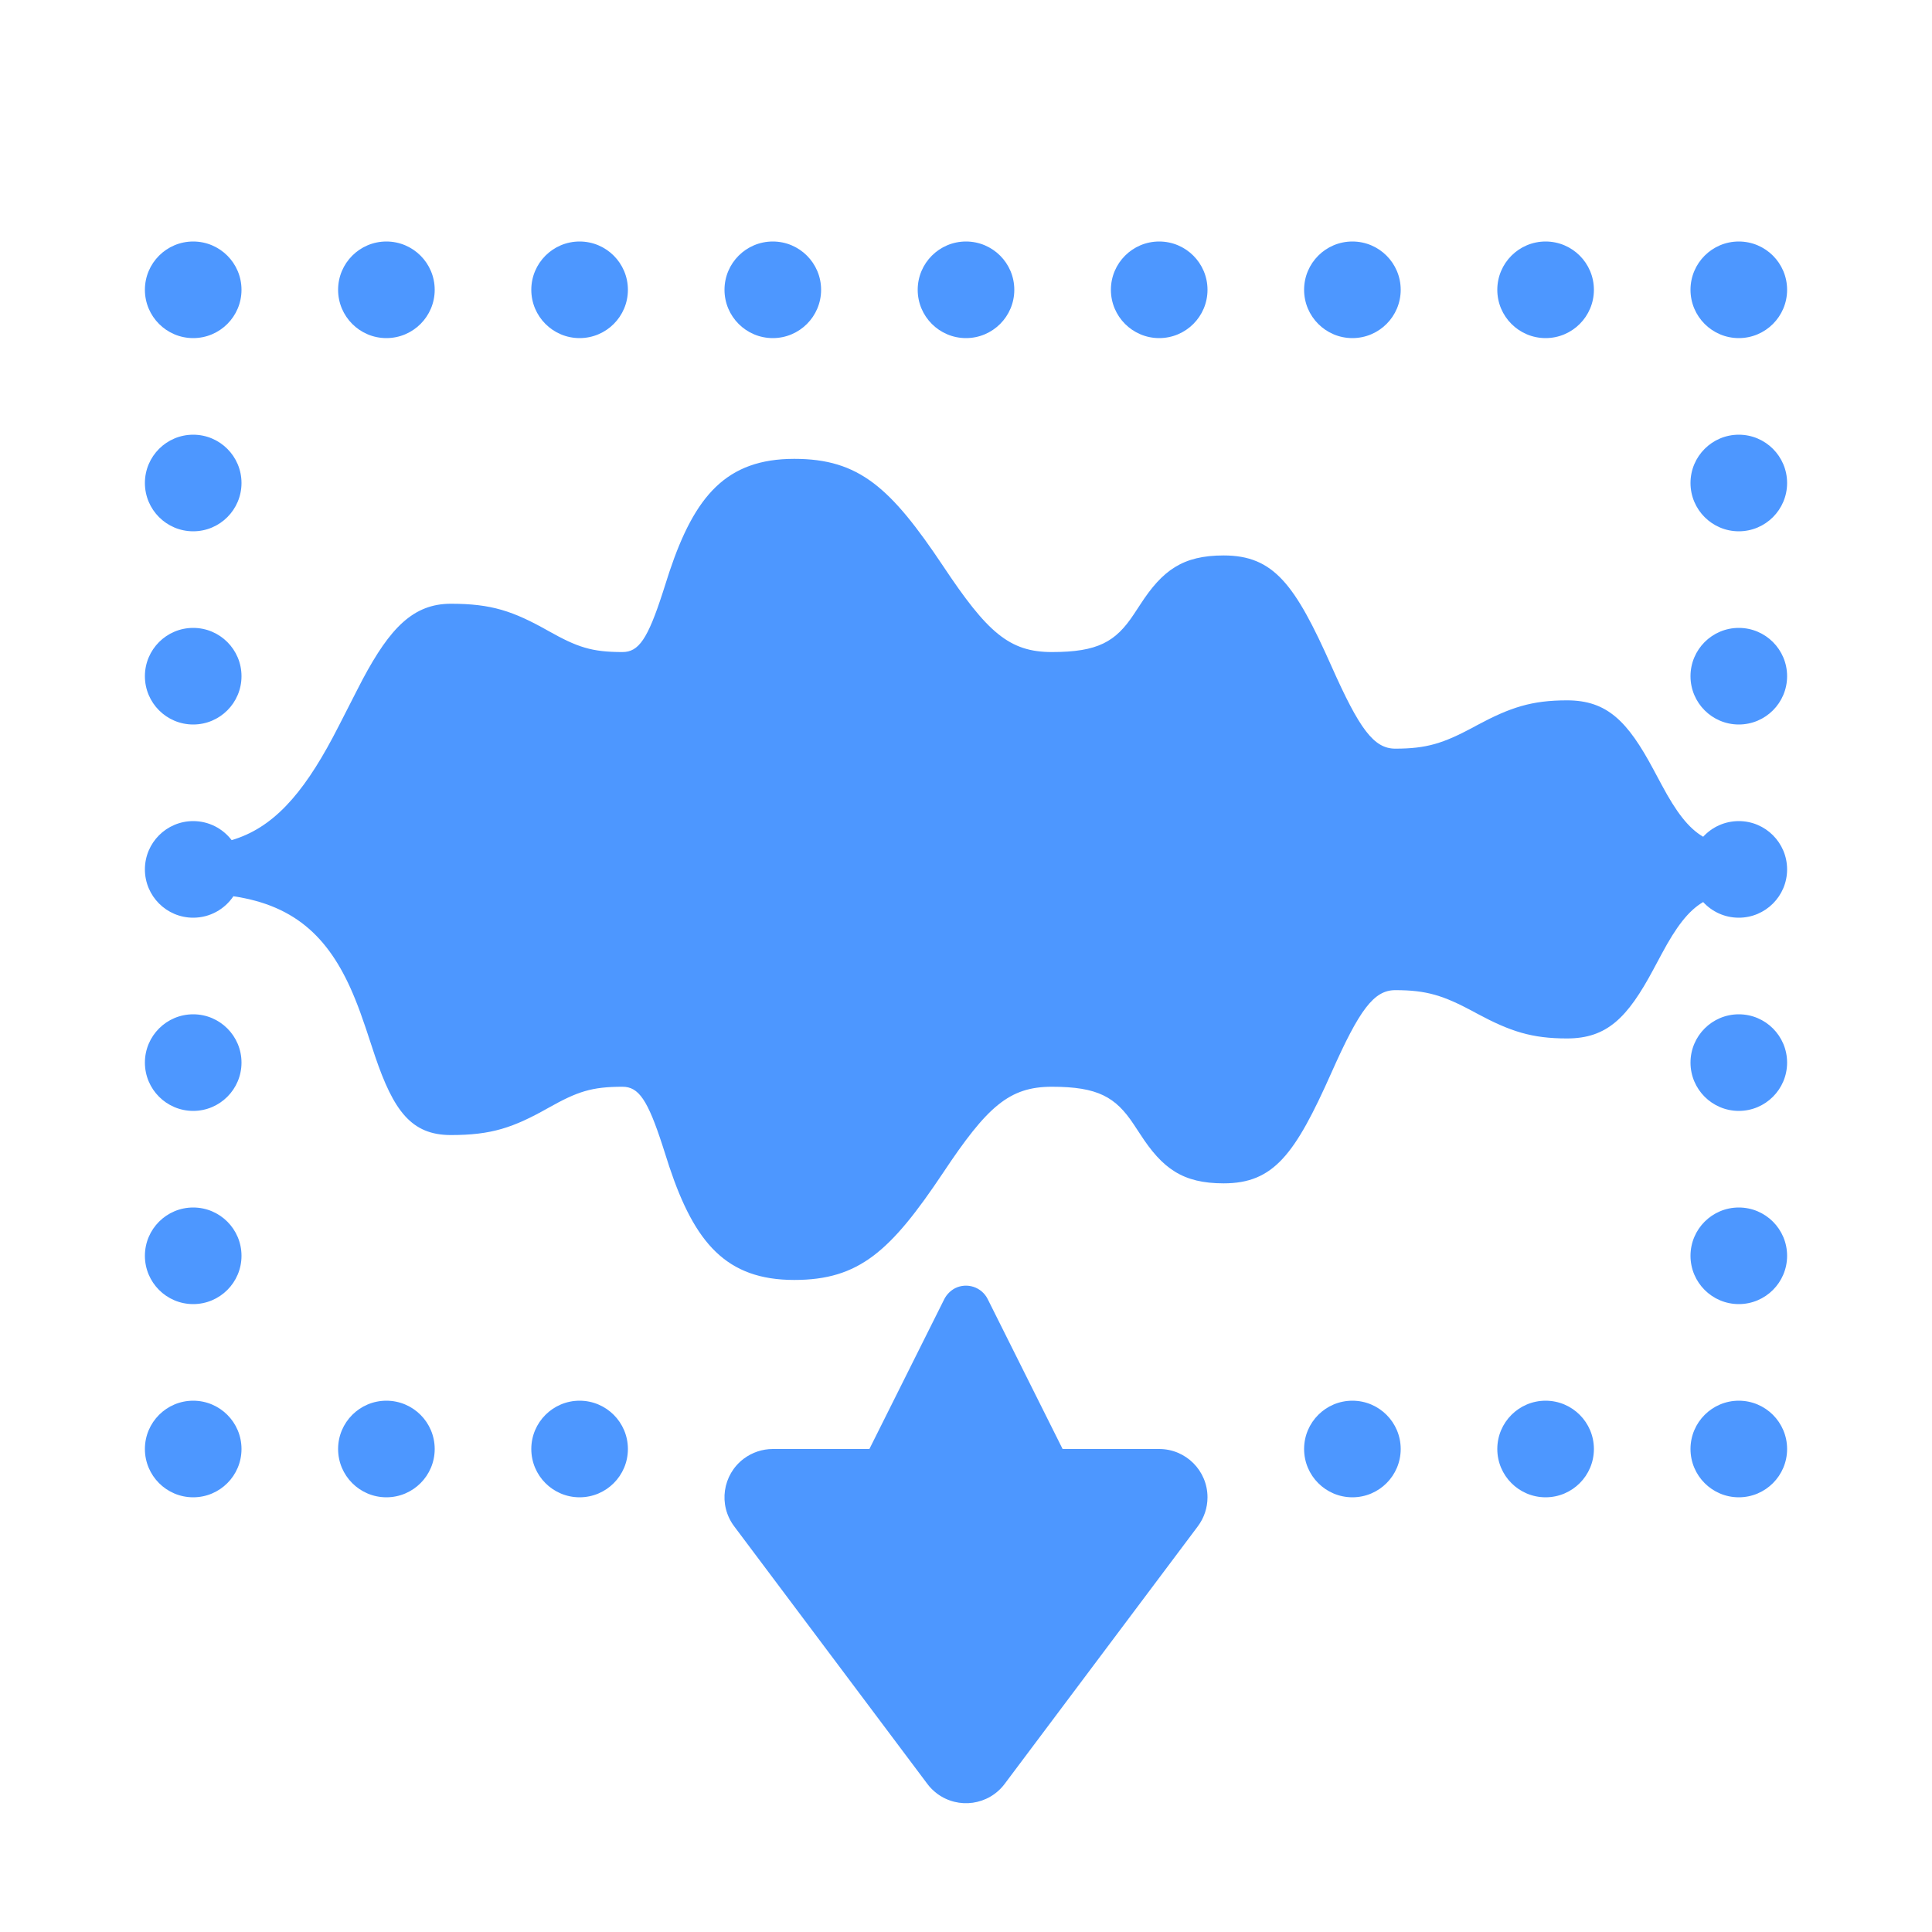
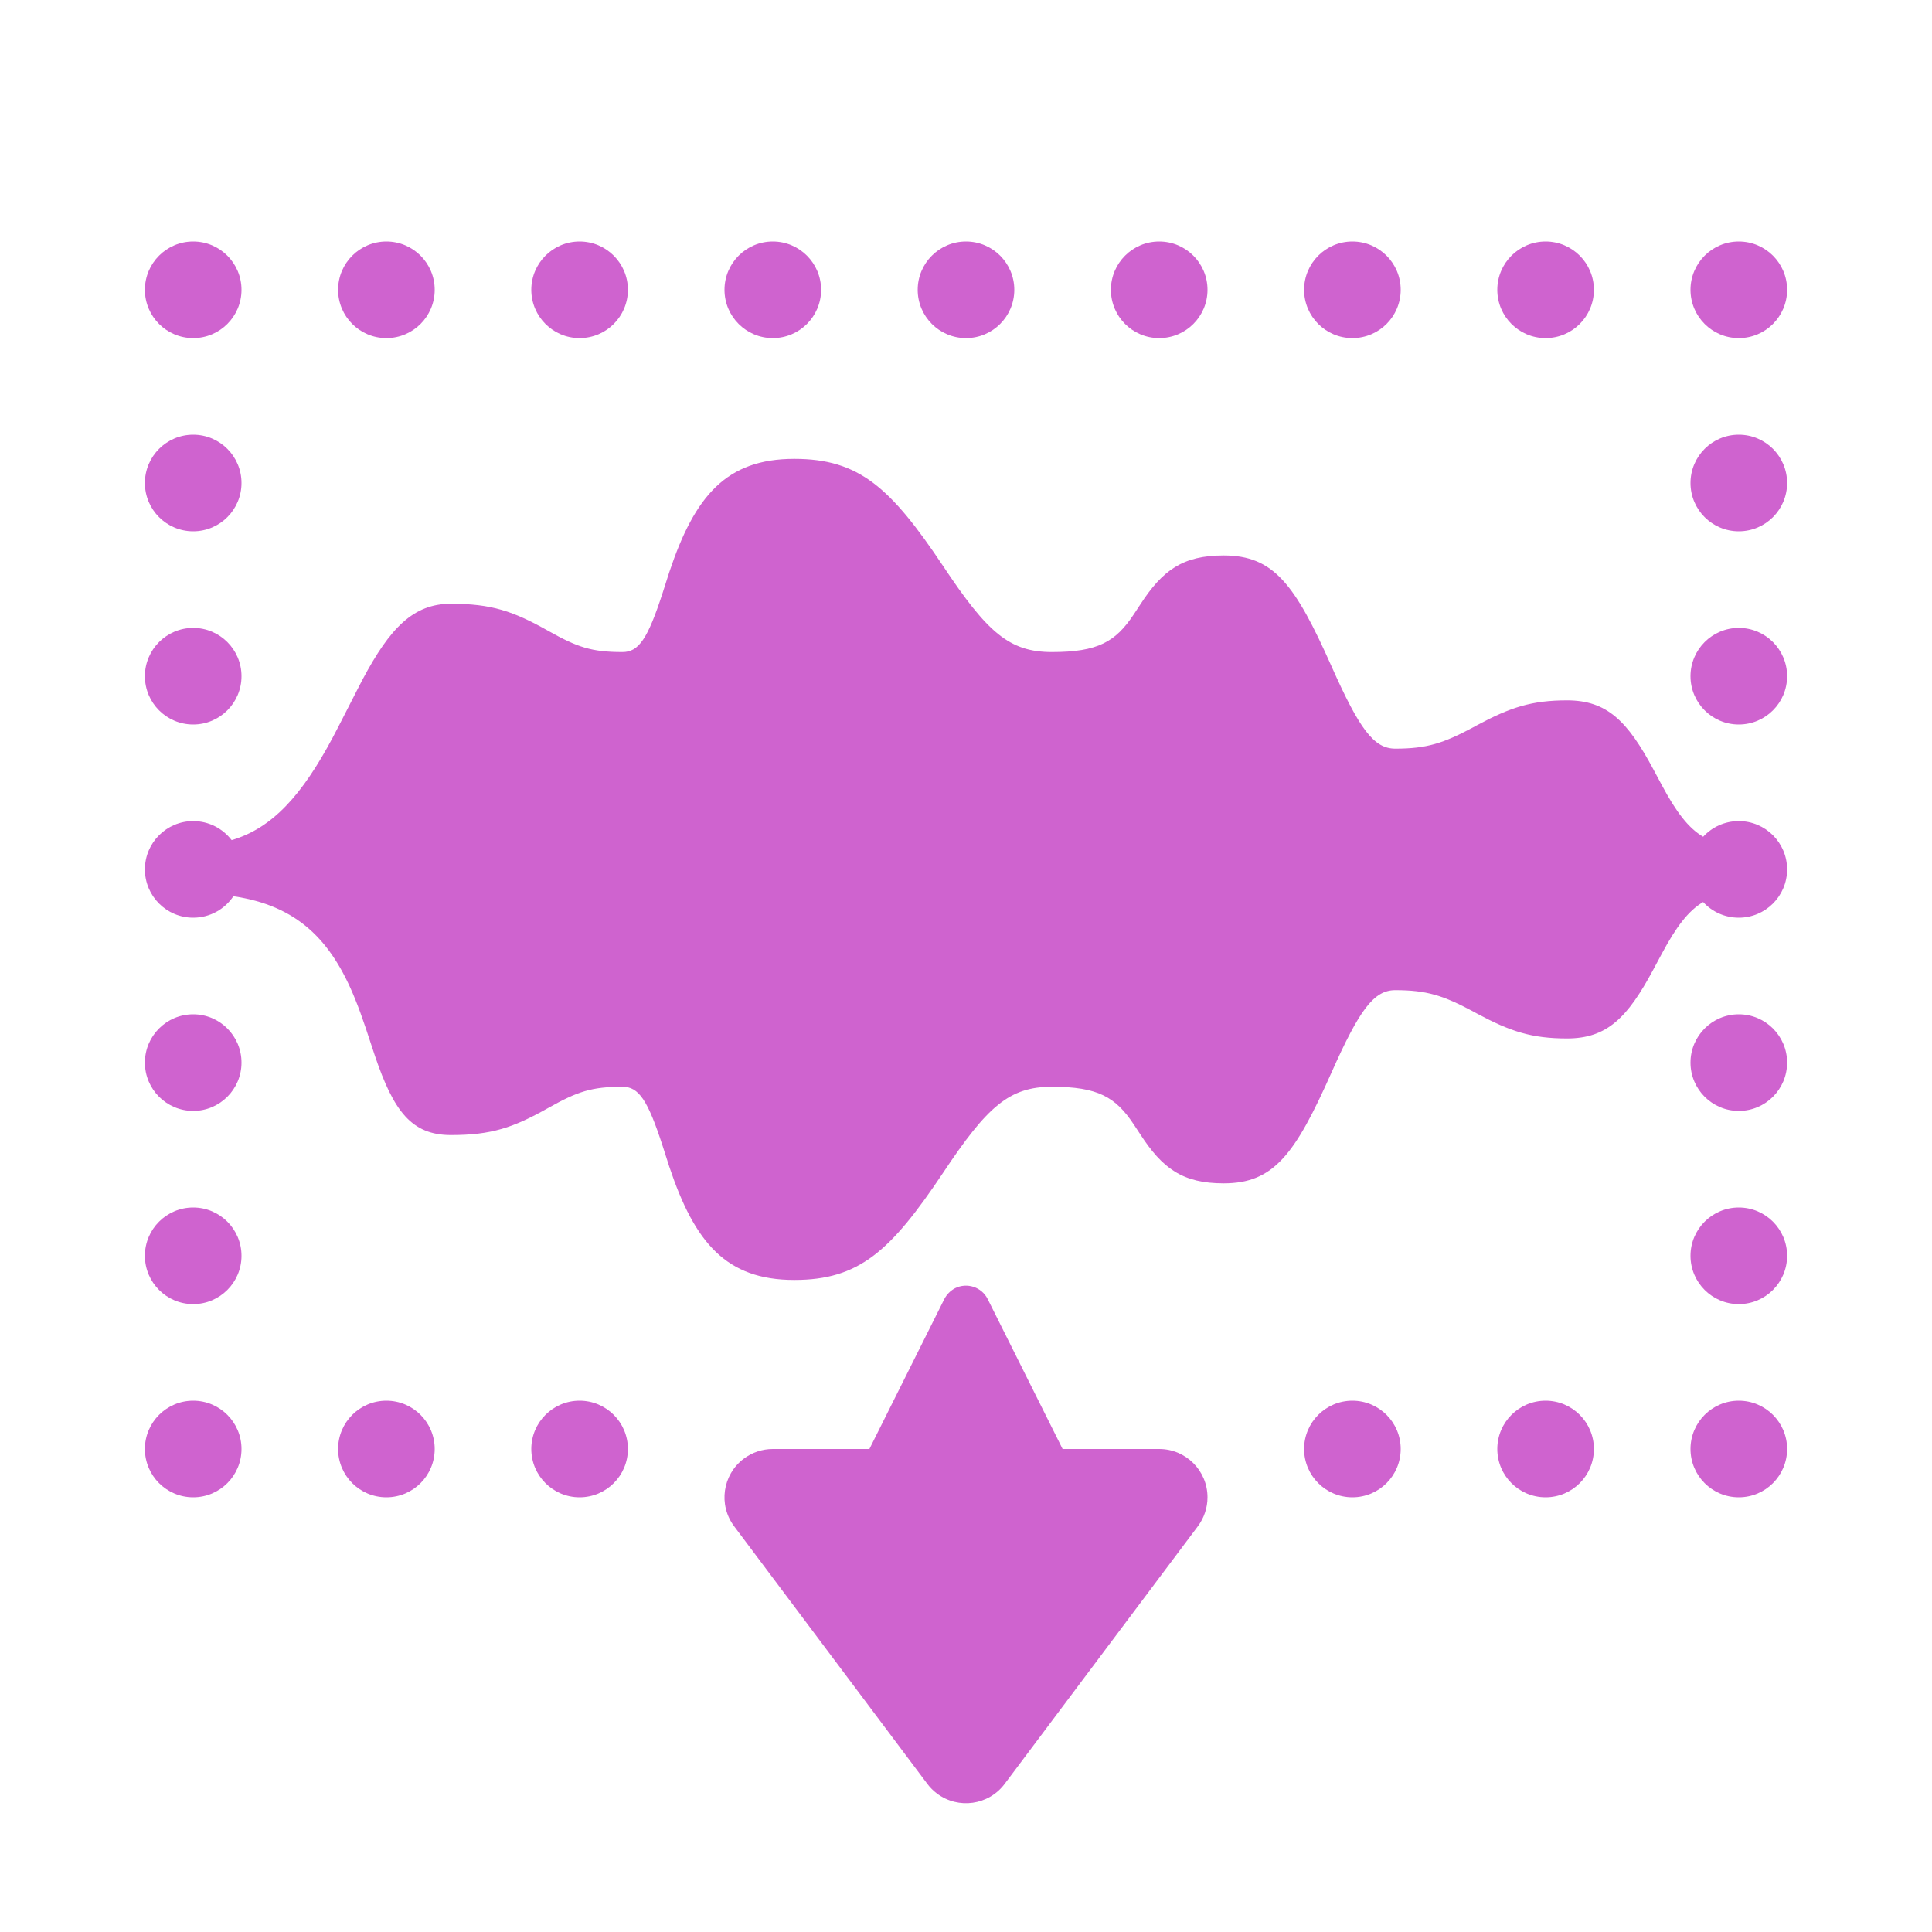
<svg xmlns="http://www.w3.org/2000/svg" width="20px" height="20px" viewBox="0 0 20 20" version="1.1">
  <g id="Sound/General/Paste" stroke="none" stroke-width="1" fill="none" fill-rule="evenodd">
-     <path d="M2.398,8.697 C2.82,8.573 3.127,8.231 3.446,7.632 C3.503,7.526 3.707,7.121 3.755,7.031 C4.037,6.502 4.278,6.25 4.667,6.25 C5.087,6.25 5.311,6.325 5.678,6.532 C5.977,6.7 6.124,6.75 6.444,6.75 C6.612,6.75 6.705,6.614 6.86,6.136 C6.893,6.031 6.912,5.974 6.929,5.921 C7.192,5.134 7.519,4.75 8.222,4.75 C8.892,4.75 9.219,5.045 9.764,5.861 C10.219,6.545 10.447,6.75 10.889,6.75 C11.366,6.75 11.549,6.643 11.736,6.361 C11.769,6.311 11.769,6.311 11.804,6.258 C12.033,5.904 12.243,5.75 12.667,5.75 C13.185,5.75 13.406,6.048 13.784,6.898 C14.073,7.548 14.222,7.75 14.444,7.75 C14.769,7.75 14.94,7.695 15.249,7.53 L15.291,7.507 C15.636,7.322 15.857,7.25 16.222,7.25 C16.637,7.25 16.849,7.466 17.116,7.965 C17.161,8.049 17.161,8.049 17.205,8.131 C17.351,8.403 17.476,8.571 17.631,8.662 C17.723,8.562 17.854,8.5 18,8.5 C18.276,8.5 18.5,8.724 18.5,9 C18.5,9.276 18.276,9.5 18,9.5 C17.854,9.5 17.723,9.438 17.631,9.338 C17.476,9.429 17.351,9.597 17.205,9.869 C17.161,9.951 17.161,9.951 17.116,10.035 C16.849,10.534 16.637,10.75 16.222,10.75 C15.857,10.75 15.636,10.678 15.291,10.493 L15.249,10.47 C14.94,10.305 14.769,10.25 14.444,10.25 C14.222,10.25 14.073,10.452 13.784,11.102 C13.406,11.952 13.185,12.25 12.667,12.25 C12.243,12.25 12.033,12.096 11.804,11.742 C11.769,11.689 11.769,11.689 11.736,11.639 C11.549,11.357 11.366,11.25 10.889,11.25 C10.447,11.25 10.219,11.455 9.764,12.139 C9.219,12.955 8.892,13.25 8.222,13.25 C7.519,13.25 7.192,12.866 6.929,12.079 C6.912,12.026 6.893,11.969 6.86,11.864 C6.705,11.386 6.612,11.25 6.444,11.25 C6.124,11.25 5.977,11.3 5.678,11.468 C5.311,11.675 5.087,11.75 4.667,11.75 C4.258,11.75 4.074,11.498 3.882,10.932 L3.785,10.639 C3.746,10.524 3.713,10.432 3.677,10.344 C3.428,9.726 3.073,9.375 2.416,9.278 C2.326,9.412 2.173,9.5 2,9.5 C1.724,9.5 1.5,9.276 1.5,9 C1.5,8.724 1.724,8.5 2,8.5 C2.162,8.5 2.306,8.577 2.398,8.697 Z M9,15 L9.776,13.447 C9.801,13.399 9.84,13.36 9.888,13.335 C10.012,13.274 10.162,13.324 10.224,13.447 L11,15 L12,15 C12.276,15 12.5,15.224 12.5,15.5 C12.5,15.608 12.465,15.713 12.4,15.8 L10.4,18.467 C10.234,18.688 9.921,18.732 9.7,18.567 C9.662,18.538 9.628,18.505 9.6,18.467 L7.6,15.8 C7.434,15.579 7.479,15.266 7.7,15.1 C7.787,15.035 7.892,15 8,15 L9,15 L9,15 Z M2,3.5 C1.724,3.5 1.5,3.276 1.5,3 C1.5,2.724 1.724,2.5 2,2.5 C2.276,2.5 2.5,2.724 2.5,3 C2.5,3.276 2.276,3.5 2,3.5 Z M4,3.5 C3.724,3.5 3.5,3.276 3.5,3 C3.5,2.724 3.724,2.5 4,2.5 C4.276,2.5 4.5,2.724 4.5,3 C4.5,3.276 4.276,3.5 4,3.5 Z M6,3.5 C5.724,3.5 5.5,3.276 5.5,3 C5.5,2.724 5.724,2.5 6,2.5 C6.276,2.5 6.5,2.724 6.5,3 C6.5,3.276 6.276,3.5 6,3.5 Z M8,3.5 C7.724,3.5 7.5,3.276 7.5,3 C7.5,2.724 7.724,2.5 8,2.5 C8.276,2.5 8.5,2.724 8.5,3 C8.5,3.276 8.276,3.5 8,3.5 Z M10,3.5 C9.724,3.5 9.5,3.276 9.5,3 C9.5,2.724 9.724,2.5 10,2.5 C10.276,2.5 10.5,2.724 10.5,3 C10.5,3.276 10.276,3.5 10,3.5 Z M12,3.5 C11.724,3.5 11.5,3.276 11.5,3 C11.5,2.724 11.724,2.5 12,2.5 C12.276,2.5 12.5,2.724 12.5,3 C12.5,3.276 12.276,3.5 12,3.5 Z M14,3.5 C13.724,3.5 13.5,3.276 13.5,3 C13.5,2.724 13.724,2.5 14,2.5 C14.276,2.5 14.5,2.724 14.5,3 C14.5,3.276 14.276,3.5 14,3.5 Z M16,3.5 C15.724,3.5 15.5,3.276 15.5,3 C15.5,2.724 15.724,2.5 16,2.5 C16.276,2.5 16.5,2.724 16.5,3 C16.5,3.276 16.276,3.5 16,3.5 Z M18,3.5 C17.724,3.5 17.5,3.276 17.5,3 C17.5,2.724 17.724,2.5 18,2.5 C18.276,2.5 18.5,2.724 18.5,3 C18.5,3.276 18.276,3.5 18,3.5 Z M18,5.5 C17.724,5.5 17.5,5.276 17.5,5 C17.5,4.724 17.724,4.5 18,4.5 C18.276,4.5 18.5,4.724 18.5,5 C18.5,5.276 18.276,5.5 18,5.5 Z M18,7.5 C17.724,7.5 17.5,7.276 17.5,7 C17.5,6.724 17.724,6.5 18,6.5 C18.276,6.5 18.5,6.724 18.5,7 C18.5,7.276 18.276,7.5 18,7.5 Z M18,11.5 C17.724,11.5 17.5,11.276 17.5,11 C17.5,10.724 17.724,10.5 18,10.5 C18.276,10.5 18.5,10.724 18.5,11 C18.5,11.276 18.276,11.5 18,11.5 Z M18,13.5 C17.724,13.5 17.5,13.276 17.5,13 C17.5,12.724 17.724,12.5 18,12.5 C18.276,12.5 18.5,12.724 18.5,13 C18.5,13.276 18.276,13.5 18,13.5 Z M18,15.5 C17.724,15.5 17.5,15.276 17.5,15 C17.5,14.724 17.724,14.5 18,14.5 C18.276,14.5 18.5,14.724 18.5,15 C18.5,15.276 18.276,15.5 18,15.5 Z M16,15.5 C15.724,15.5 15.5,15.276 15.5,15 C15.5,14.724 15.724,14.5 16,14.5 C16.276,14.5 16.5,14.724 16.5,15 C16.5,15.276 16.276,15.5 16,15.5 Z M14,15.5 C13.724,15.5 13.5,15.276 13.5,15 C13.5,14.724 13.724,14.5 14,14.5 C14.276,14.5 14.5,14.724 14.5,15 C14.5,15.276 14.276,15.5 14,15.5 Z M4,15.5 C3.724,15.5 3.5,15.276 3.5,15 C3.5,14.724 3.724,14.5 4,14.5 C4.276,14.5 4.5,14.724 4.5,15 C4.5,15.276 4.276,15.5 4,15.5 Z M6,15.5 C5.724,15.5 5.5,15.276 5.5,15 C5.5,14.724 5.724,14.5 6,14.5 C6.276,14.5 6.5,14.724 6.5,15 C6.5,15.276 6.276,15.5 6,15.5 Z M2,15.5 C1.724,15.5 1.5,15.276 1.5,15 C1.5,14.724 1.724,14.5 2,14.5 C2.276,14.5 2.5,14.724 2.5,15 C2.5,15.276 2.276,15.5 2,15.5 Z M2,13.5 C1.724,13.5 1.5,13.276 1.5,13 C1.5,12.724 1.724,12.5 2,12.5 C2.276,12.5 2.5,12.724 2.5,13 C2.5,13.276 2.276,13.5 2,13.5 Z M2,11.5 C1.724,11.5 1.5,11.276 1.5,11 C1.5,10.724 1.724,10.5 2,10.5 C2.276,10.5 2.5,10.724 2.5,11 C2.5,11.276 2.276,11.5 2,11.5 Z M2,7.5 C1.724,7.5 1.5,7.276 1.5,7 C1.5,6.724 1.724,6.5 2,6.5 C2.276,6.5 2.5,6.724 2.5,7 C2.5,7.276 2.276,7.5 2,7.5 Z M2,5.5 C1.724,5.5 1.5,5.276 1.5,5 C1.5,4.724 1.724,4.5 2,4.5 C2.276,4.5 2.5,4.724 2.5,5 C2.5,5.276 2.276,5.5 2,5.5 Z" id="Shape" fill="#4D97FF" fill-rule="nonzero" />
+     <path d="M2.398,8.697 C2.82,8.573 3.127,8.231 3.446,7.632 C3.503,7.526 3.707,7.121 3.755,7.031 C4.037,6.502 4.278,6.25 4.667,6.25 C5.087,6.25 5.311,6.325 5.678,6.532 C5.977,6.7 6.124,6.75 6.444,6.75 C6.612,6.75 6.705,6.614 6.86,6.136 C6.893,6.031 6.912,5.974 6.929,5.921 C7.192,5.134 7.519,4.75 8.222,4.75 C8.892,4.75 9.219,5.045 9.764,5.861 C10.219,6.545 10.447,6.75 10.889,6.75 C11.366,6.75 11.549,6.643 11.736,6.361 C11.769,6.311 11.769,6.311 11.804,6.258 C12.033,5.904 12.243,5.75 12.667,5.75 C13.185,5.75 13.406,6.048 13.784,6.898 C14.073,7.548 14.222,7.75 14.444,7.75 C14.769,7.75 14.94,7.695 15.249,7.53 L15.291,7.507 C15.636,7.322 15.857,7.25 16.222,7.25 C16.637,7.25 16.849,7.466 17.116,7.965 C17.161,8.049 17.161,8.049 17.205,8.131 C17.351,8.403 17.476,8.571 17.631,8.662 C17.723,8.562 17.854,8.5 18,8.5 C18.276,8.5 18.5,8.724 18.5,9 C18.5,9.276 18.276,9.5 18,9.5 C17.854,9.5 17.723,9.438 17.631,9.338 C17.476,9.429 17.351,9.597 17.205,9.869 C17.161,9.951 17.161,9.951 17.116,10.035 C16.849,10.534 16.637,10.75 16.222,10.75 C15.857,10.75 15.636,10.678 15.291,10.493 L15.249,10.47 C14.94,10.305 14.769,10.25 14.444,10.25 C14.222,10.25 14.073,10.452 13.784,11.102 C13.406,11.952 13.185,12.25 12.667,12.25 C12.243,12.25 12.033,12.096 11.804,11.742 C11.769,11.689 11.769,11.689 11.736,11.639 C11.549,11.357 11.366,11.25 10.889,11.25 C10.447,11.25 10.219,11.455 9.764,12.139 C9.219,12.955 8.892,13.25 8.222,13.25 C7.519,13.25 7.192,12.866 6.929,12.079 C6.912,12.026 6.893,11.969 6.86,11.864 C6.705,11.386 6.612,11.25 6.444,11.25 C6.124,11.25 5.977,11.3 5.678,11.468 C5.311,11.675 5.087,11.75 4.667,11.75 C4.258,11.75 4.074,11.498 3.882,10.932 L3.785,10.639 C3.746,10.524 3.713,10.432 3.677,10.344 C3.428,9.726 3.073,9.375 2.416,9.278 C2.326,9.412 2.173,9.5 2,9.5 C1.724,9.5 1.5,9.276 1.5,9 C1.5,8.724 1.724,8.5 2,8.5 C2.162,8.5 2.306,8.577 2.398,8.697 Z M9,15 L9.776,13.447 C9.801,13.399 9.84,13.36 9.888,13.335 C10.012,13.274 10.162,13.324 10.224,13.447 L11,15 L12,15 C12.276,15 12.5,15.224 12.5,15.5 C12.5,15.608 12.465,15.713 12.4,15.8 L10.4,18.467 C10.234,18.688 9.921,18.732 9.7,18.567 C9.662,18.538 9.628,18.505 9.6,18.467 L7.6,15.8 C7.434,15.579 7.479,15.266 7.7,15.1 C7.787,15.035 7.892,15 8,15 L9,15 L9,15 Z M2,3.5 C1.724,3.5 1.5,3.276 1.5,3 C1.5,2.724 1.724,2.5 2,2.5 C2.276,2.5 2.5,2.724 2.5,3 C2.5,3.276 2.276,3.5 2,3.5 Z M4,3.5 C3.724,3.5 3.5,3.276 3.5,3 C3.5,2.724 3.724,2.5 4,2.5 C4.276,2.5 4.5,2.724 4.5,3 C4.5,3.276 4.276,3.5 4,3.5 Z M6,3.5 C5.724,3.5 5.5,3.276 5.5,3 C5.5,2.724 5.724,2.5 6,2.5 C6.276,2.5 6.5,2.724 6.5,3 C6.5,3.276 6.276,3.5 6,3.5 Z M8,3.5 C7.724,3.5 7.5,3.276 7.5,3 C7.5,2.724 7.724,2.5 8,2.5 C8.276,2.5 8.5,2.724 8.5,3 C8.5,3.276 8.276,3.5 8,3.5 Z M10,3.5 C9.724,3.5 9.5,3.276 9.5,3 C9.5,2.724 9.724,2.5 10,2.5 C10.276,2.5 10.5,2.724 10.5,3 C10.5,3.276 10.276,3.5 10,3.5 Z M12,3.5 C11.724,3.5 11.5,3.276 11.5,3 C11.5,2.724 11.724,2.5 12,2.5 C12.276,2.5 12.5,2.724 12.5,3 C12.5,3.276 12.276,3.5 12,3.5 Z M14,3.5 C13.724,3.5 13.5,3.276 13.5,3 C13.5,2.724 13.724,2.5 14,2.5 C14.276,2.5 14.5,2.724 14.5,3 C14.5,3.276 14.276,3.5 14,3.5 Z M16,3.5 C15.724,3.5 15.5,3.276 15.5,3 C15.5,2.724 15.724,2.5 16,2.5 C16.276,2.5 16.5,2.724 16.5,3 C16.5,3.276 16.276,3.5 16,3.5 Z M18,3.5 C17.724,3.5 17.5,3.276 17.5,3 C17.5,2.724 17.724,2.5 18,2.5 C18.276,2.5 18.5,2.724 18.5,3 C18.5,3.276 18.276,3.5 18,3.5 Z M18,5.5 C17.724,5.5 17.5,5.276 17.5,5 C17.5,4.724 17.724,4.5 18,4.5 C18.276,4.5 18.5,4.724 18.5,5 C18.5,5.276 18.276,5.5 18,5.5 Z M18,7.5 C17.724,7.5 17.5,7.276 17.5,7 C17.5,6.724 17.724,6.5 18,6.5 C18.276,6.5 18.5,6.724 18.5,7 C18.5,7.276 18.276,7.5 18,7.5 Z M18,11.5 C17.724,11.5 17.5,11.276 17.5,11 C17.5,10.724 17.724,10.5 18,10.5 C18.276,10.5 18.5,10.724 18.5,11 C18.5,11.276 18.276,11.5 18,11.5 Z M18,13.5 C17.724,13.5 17.5,13.276 17.5,13 C17.5,12.724 17.724,12.5 18,12.5 C18.276,12.5 18.5,12.724 18.5,13 C18.5,13.276 18.276,13.5 18,13.5 Z M18,15.5 C17.724,15.5 17.5,15.276 17.5,15 C17.5,14.724 17.724,14.5 18,14.5 C18.276,14.5 18.5,14.724 18.5,15 C18.5,15.276 18.276,15.5 18,15.5 Z M16,15.5 C15.724,15.5 15.5,15.276 15.5,15 C15.5,14.724 15.724,14.5 16,14.5 C16.276,14.5 16.5,14.724 16.5,15 C16.5,15.276 16.276,15.5 16,15.5 Z M14,15.5 C13.724,15.5 13.5,15.276 13.5,15 C13.5,14.724 13.724,14.5 14,14.5 C14.276,14.5 14.5,14.724 14.5,15 C14.5,15.276 14.276,15.5 14,15.5 Z M4,15.5 C3.724,15.5 3.5,15.276 3.5,15 C3.5,14.724 3.724,14.5 4,14.5 C4.276,14.5 4.5,14.724 4.5,15 C4.5,15.276 4.276,15.5 4,15.5 Z M6,15.5 C5.724,15.5 5.5,15.276 5.5,15 C5.5,14.724 5.724,14.5 6,14.5 C6.276,14.5 6.5,14.724 6.5,15 C6.5,15.276 6.276,15.5 6,15.5 Z M2,15.5 C1.724,15.5 1.5,15.276 1.5,15 C1.5,14.724 1.724,14.5 2,14.5 C2.276,14.5 2.5,14.724 2.5,15 C2.5,15.276 2.276,15.5 2,15.5 Z M2,13.5 C1.724,13.5 1.5,13.276 1.5,13 C1.5,12.724 1.724,12.5 2,12.5 C2.276,12.5 2.5,12.724 2.5,13 C2.5,13.276 2.276,13.5 2,13.5 Z M2,11.5 C1.724,11.5 1.5,11.276 1.5,11 C1.5,10.724 1.724,10.5 2,10.5 C2.276,10.5 2.5,10.724 2.5,11 C2.5,11.276 2.276,11.5 2,11.5 Z M2,7.5 C1.724,7.5 1.5,7.276 1.5,7 C1.5,6.724 1.724,6.5 2,6.5 C2.276,6.5 2.5,6.724 2.5,7 C2.5,7.276 2.276,7.5 2,7.5 Z M2,5.5 C1.724,5.5 1.5,5.276 1.5,5 C1.5,4.724 1.724,4.5 2,4.5 C2.276,4.5 2.5,4.724 2.5,5 C2.5,5.276 2.276,5.5 2,5.5 Z" id="Shape" fill="#CF63CF" fill-rule="nonzero" />
  </g>
</svg>
